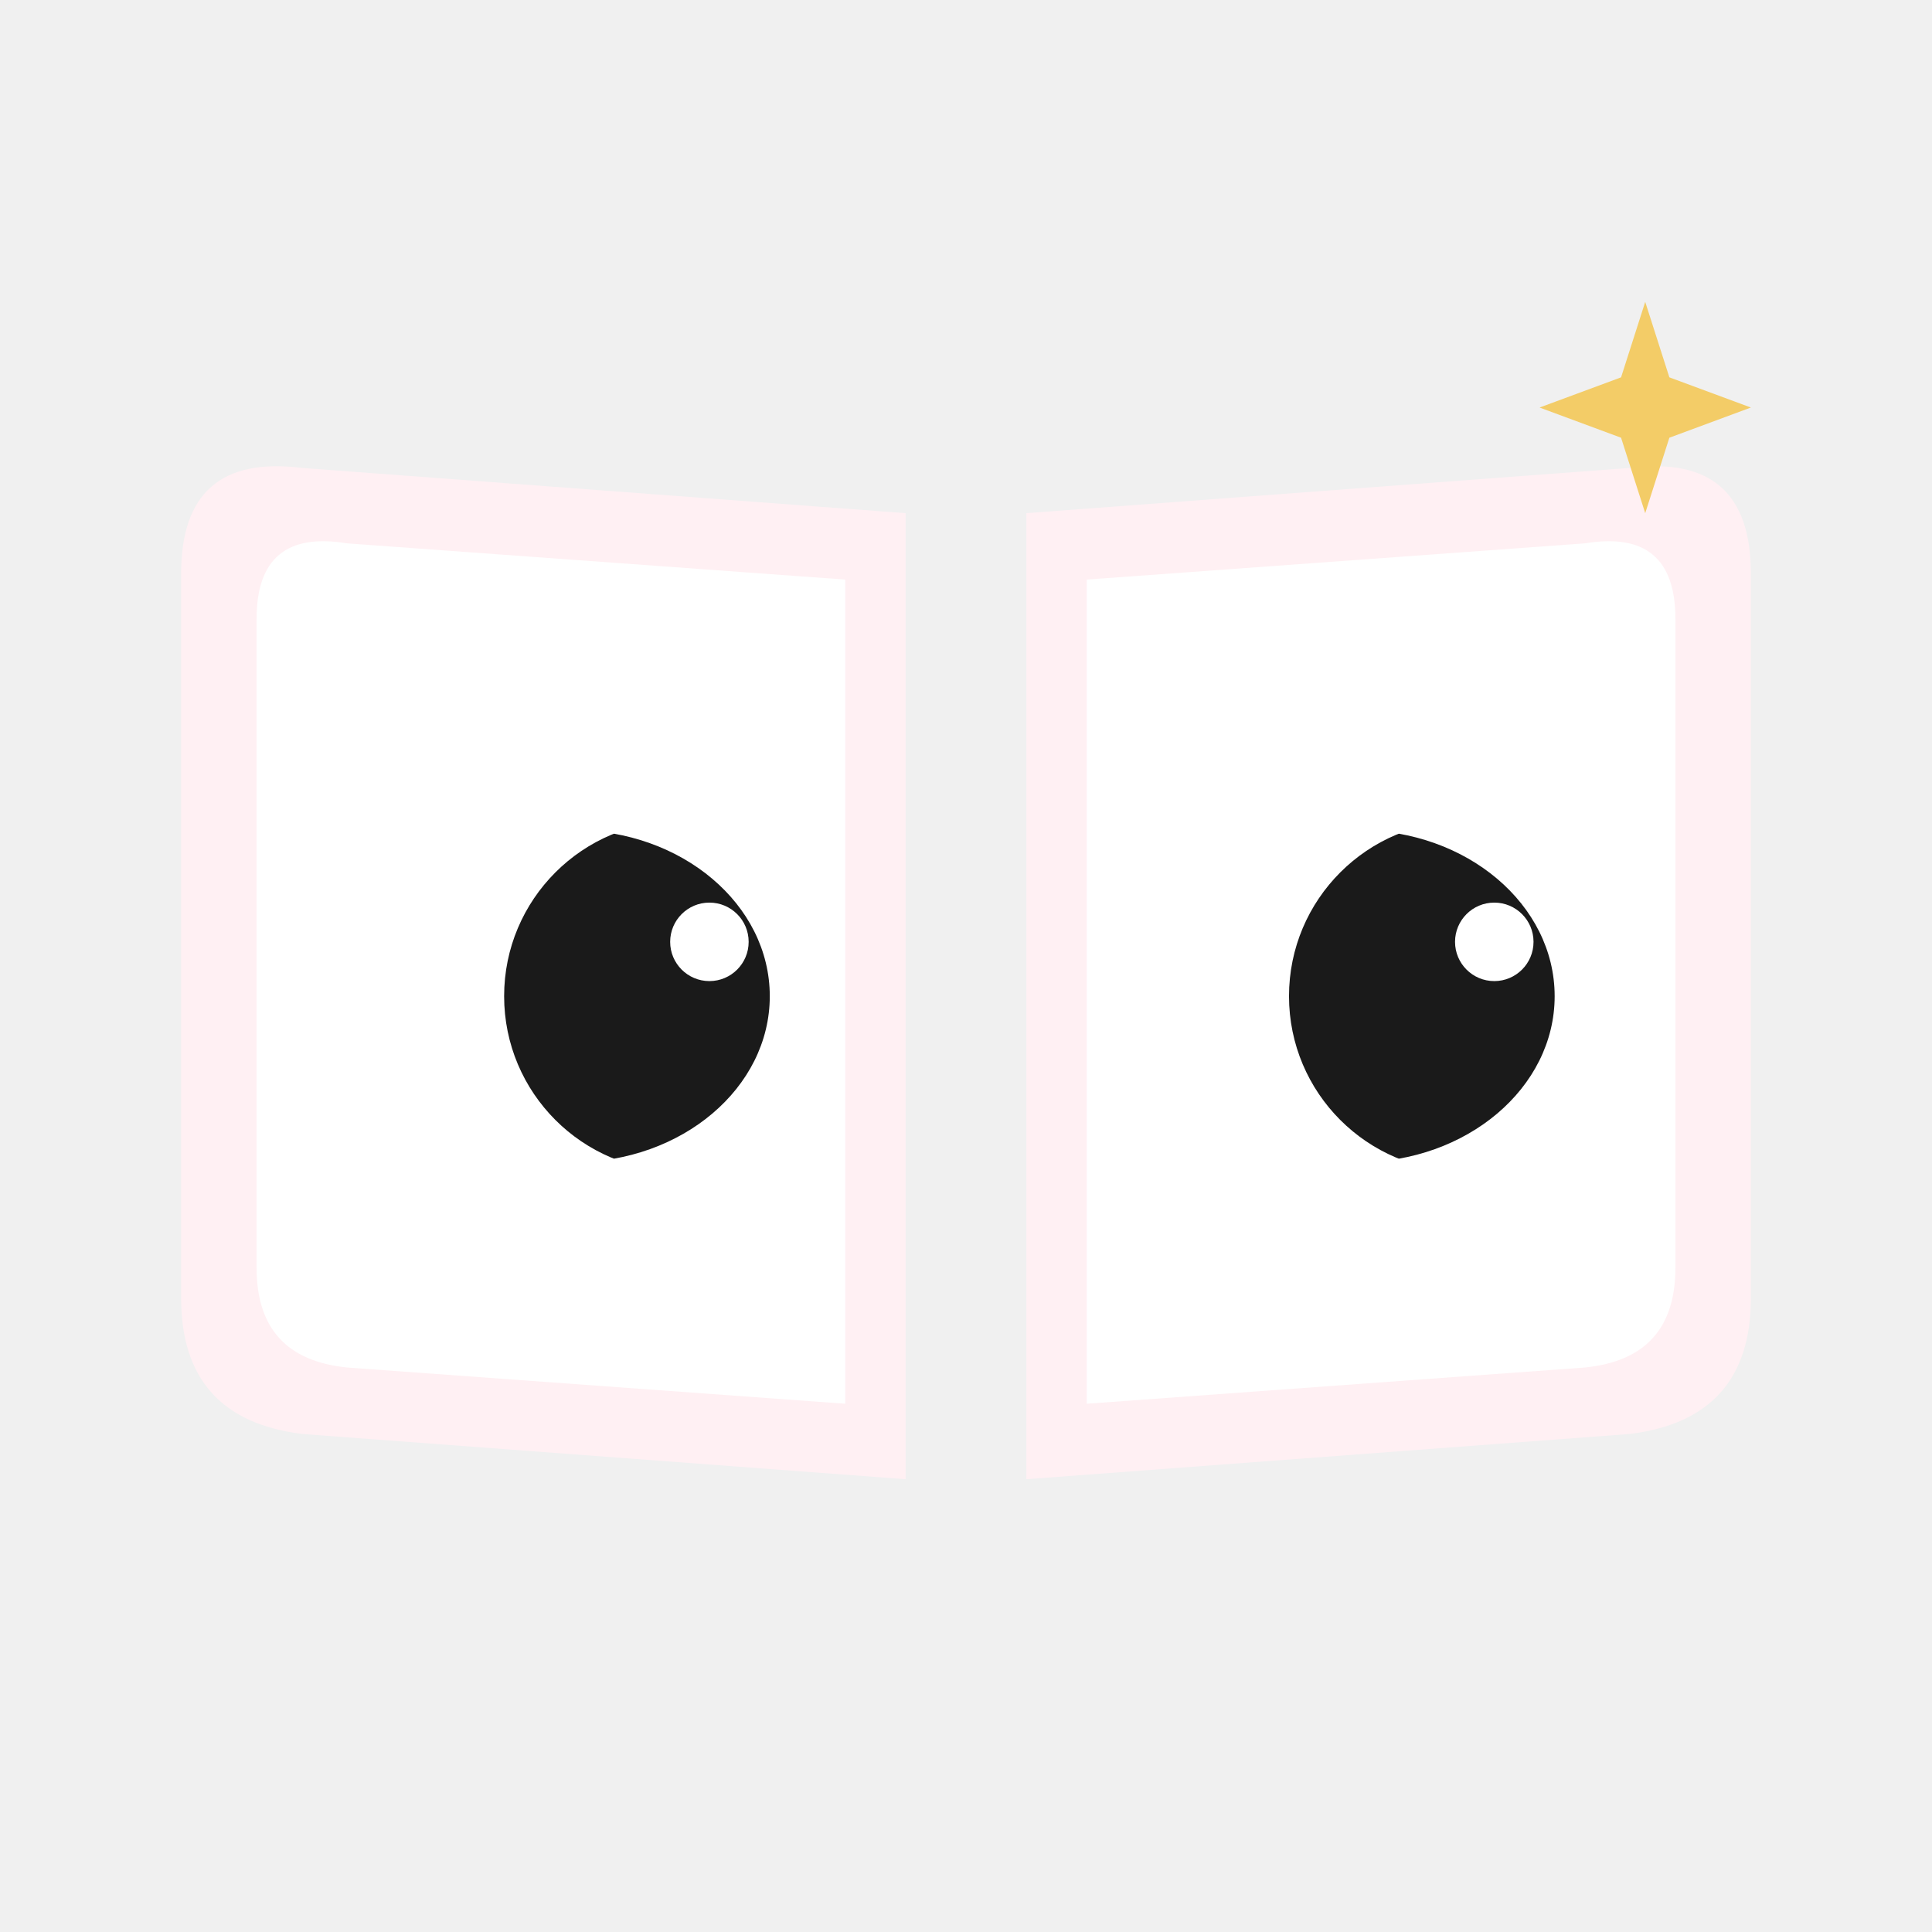
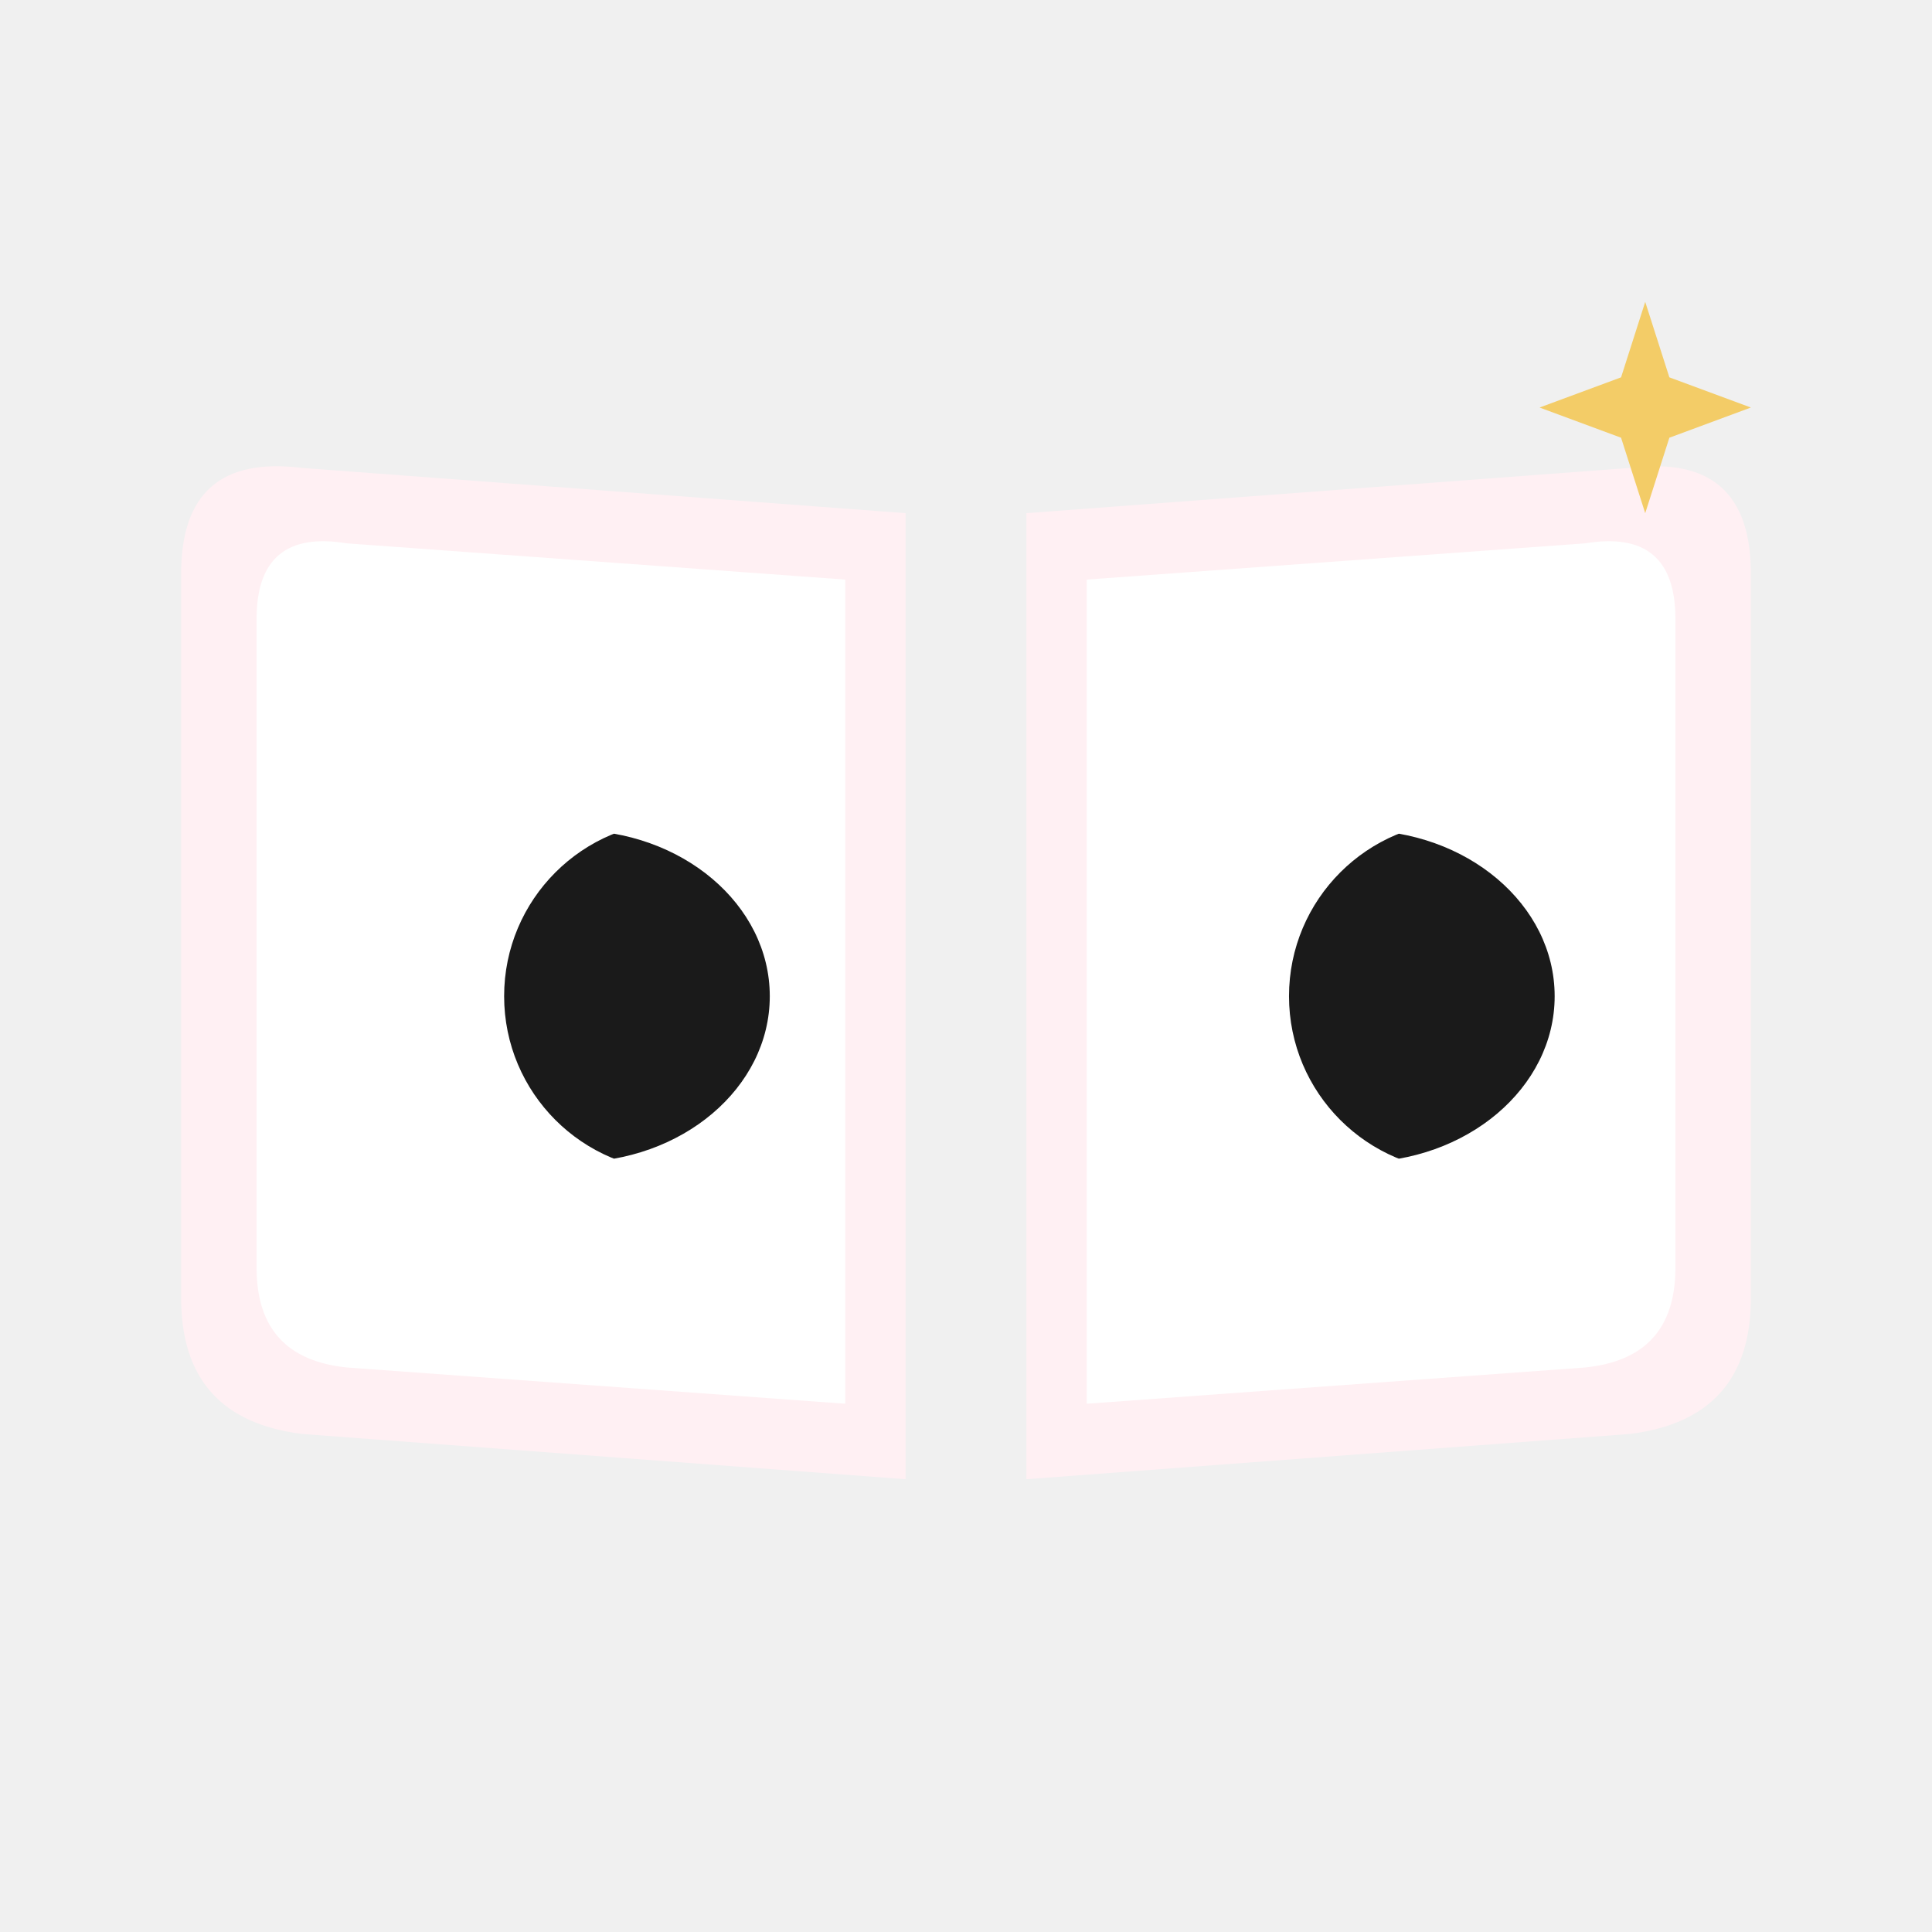
<svg xmlns="http://www.w3.org/2000/svg" viewBox="0 0 64 64" fill="none">
  <defs>
    <clipPath id="cl">
      <ellipse cx="19" cy="33" rx="6.5" ry="5.5" />
    </clipPath>
    <clipPath id="cr">
      <ellipse cx="45" cy="33" rx="6.5" ry="5.5" />
    </clipPath>
  </defs>
  <circle cx="32" cy="32" r="32" fill="oklch(0.78 0.118 14)" />
  <path d="M6 19 Q6 15 10 15.5 L30 17 L30 49 L10 47.5 Q6 47 6 43 Z" fill="#fff0f3" stroke="oklch(0.55 0.15 16)" stroke-width="1" />
  <path d="M8.5 20.5 Q8.5 17.5 11.5 18 L28 19.2 L28 46.5 L11.5 45.3 Q8.5 45 8.5 42 Z" fill="#ffffff" />
  <path d="M34 17 L54 15.5 Q58 15 58 19 L58 43 Q58 47 54 47.5 L34 49 Z" fill="#fff0f3" stroke="oklch(0.55 0.15 16)" stroke-width="1" />
  <path d="M36 19.2 L52.5 18 Q55.5 17.5 55.5 20.5 L55.5 42 Q55.5 45 52.5 45.3 L36 46.5 Z" fill="#ffffff" />
  <rect x="30.5" y="14.5" width="3" height="35" rx="1.5" fill="oklch(0.55 0.15 16)" />
  <ellipse cx="19" cy="33" rx="6.5" ry="5.5" fill="white" stroke="oklch(0.55 0.15 16)" stroke-width="1.2" />
  <circle cx="22.5" cy="33" r="5.8" fill="#1a1a1a" clip-path="url(#cl)" />
-   <circle cx="23.5" cy="31.2" r="1.3" fill="white" />
  <ellipse cx="45" cy="33" rx="6.5" ry="5.5" fill="white" stroke="oklch(0.55 0.15 16)" stroke-width="1.2" />
  <circle cx="48.5" cy="33" r="5.8" fill="#1a1a1a" clip-path="url(#cr)" />
-   <circle cx="49.5" cy="31.2" r="1.3" fill="white" />
  <g transform="translate(51,10)">
    <path d="M3.5 0 L4.3 2.5 L7 3.5 L4.3 4.5 L3.5 7 L2.7 4.5 L0 3.5 L2.7 2.5 Z" fill="#f3cc67" />
  </g>
</svg>
